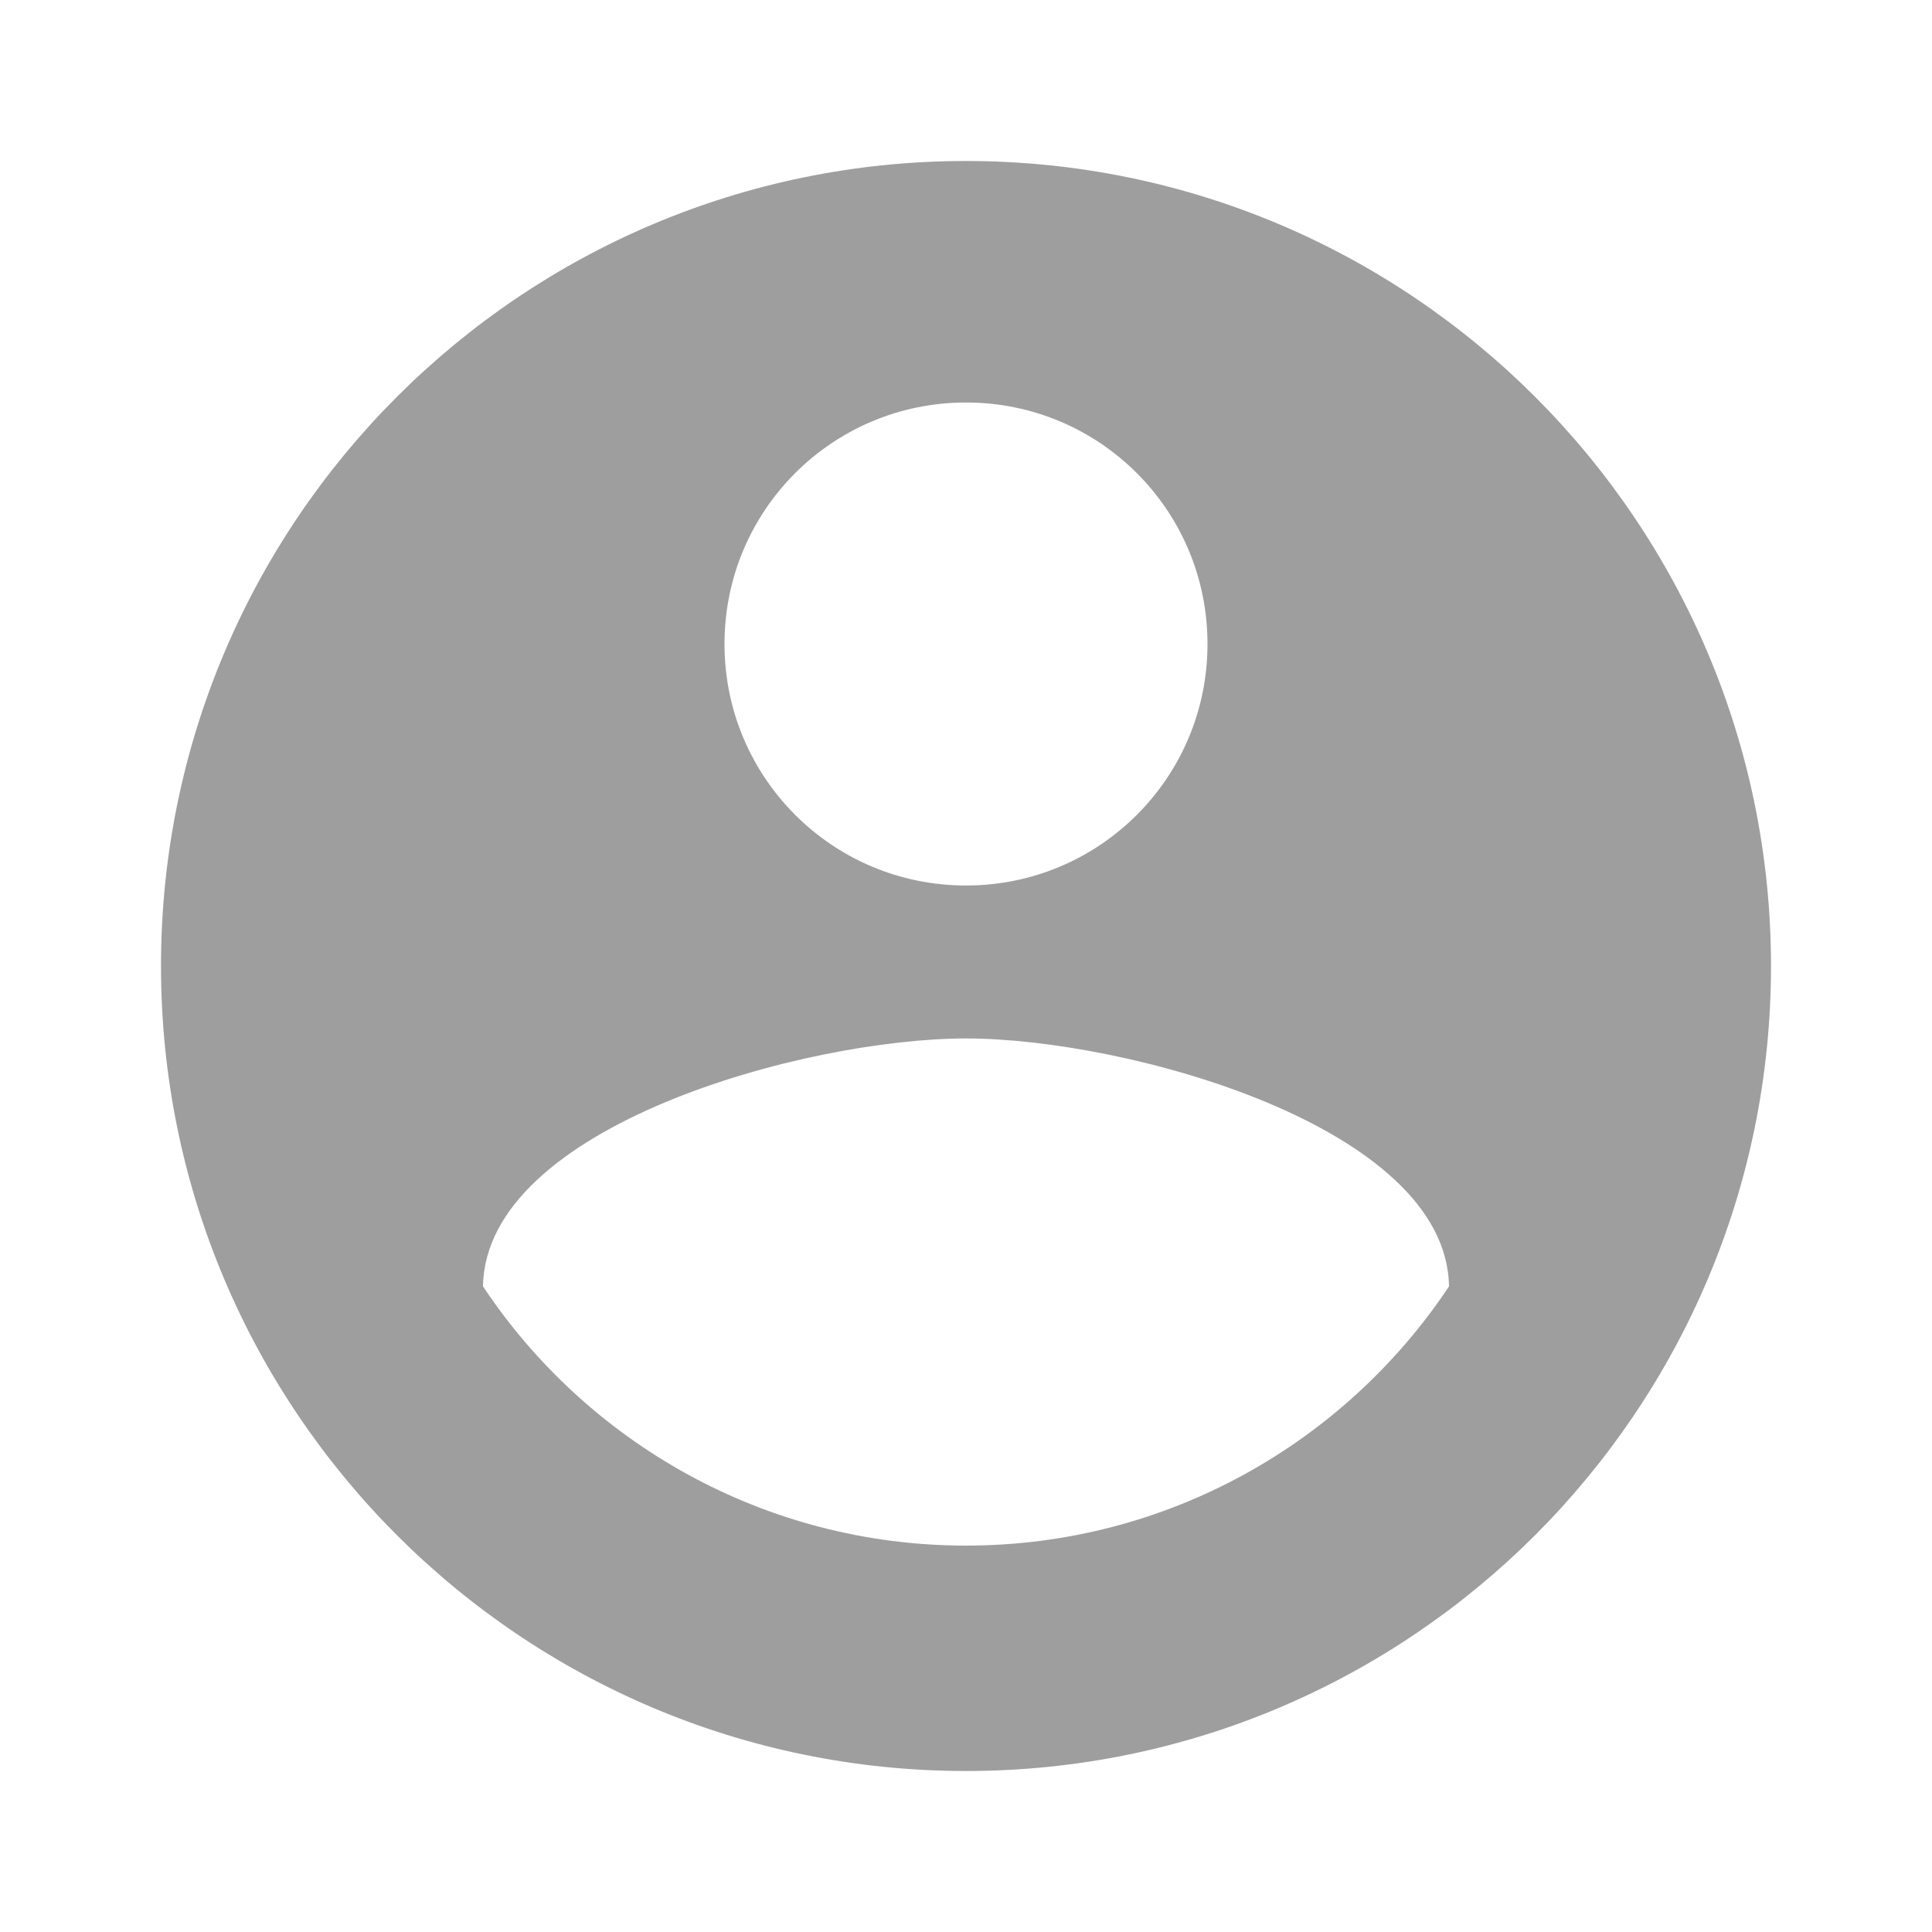
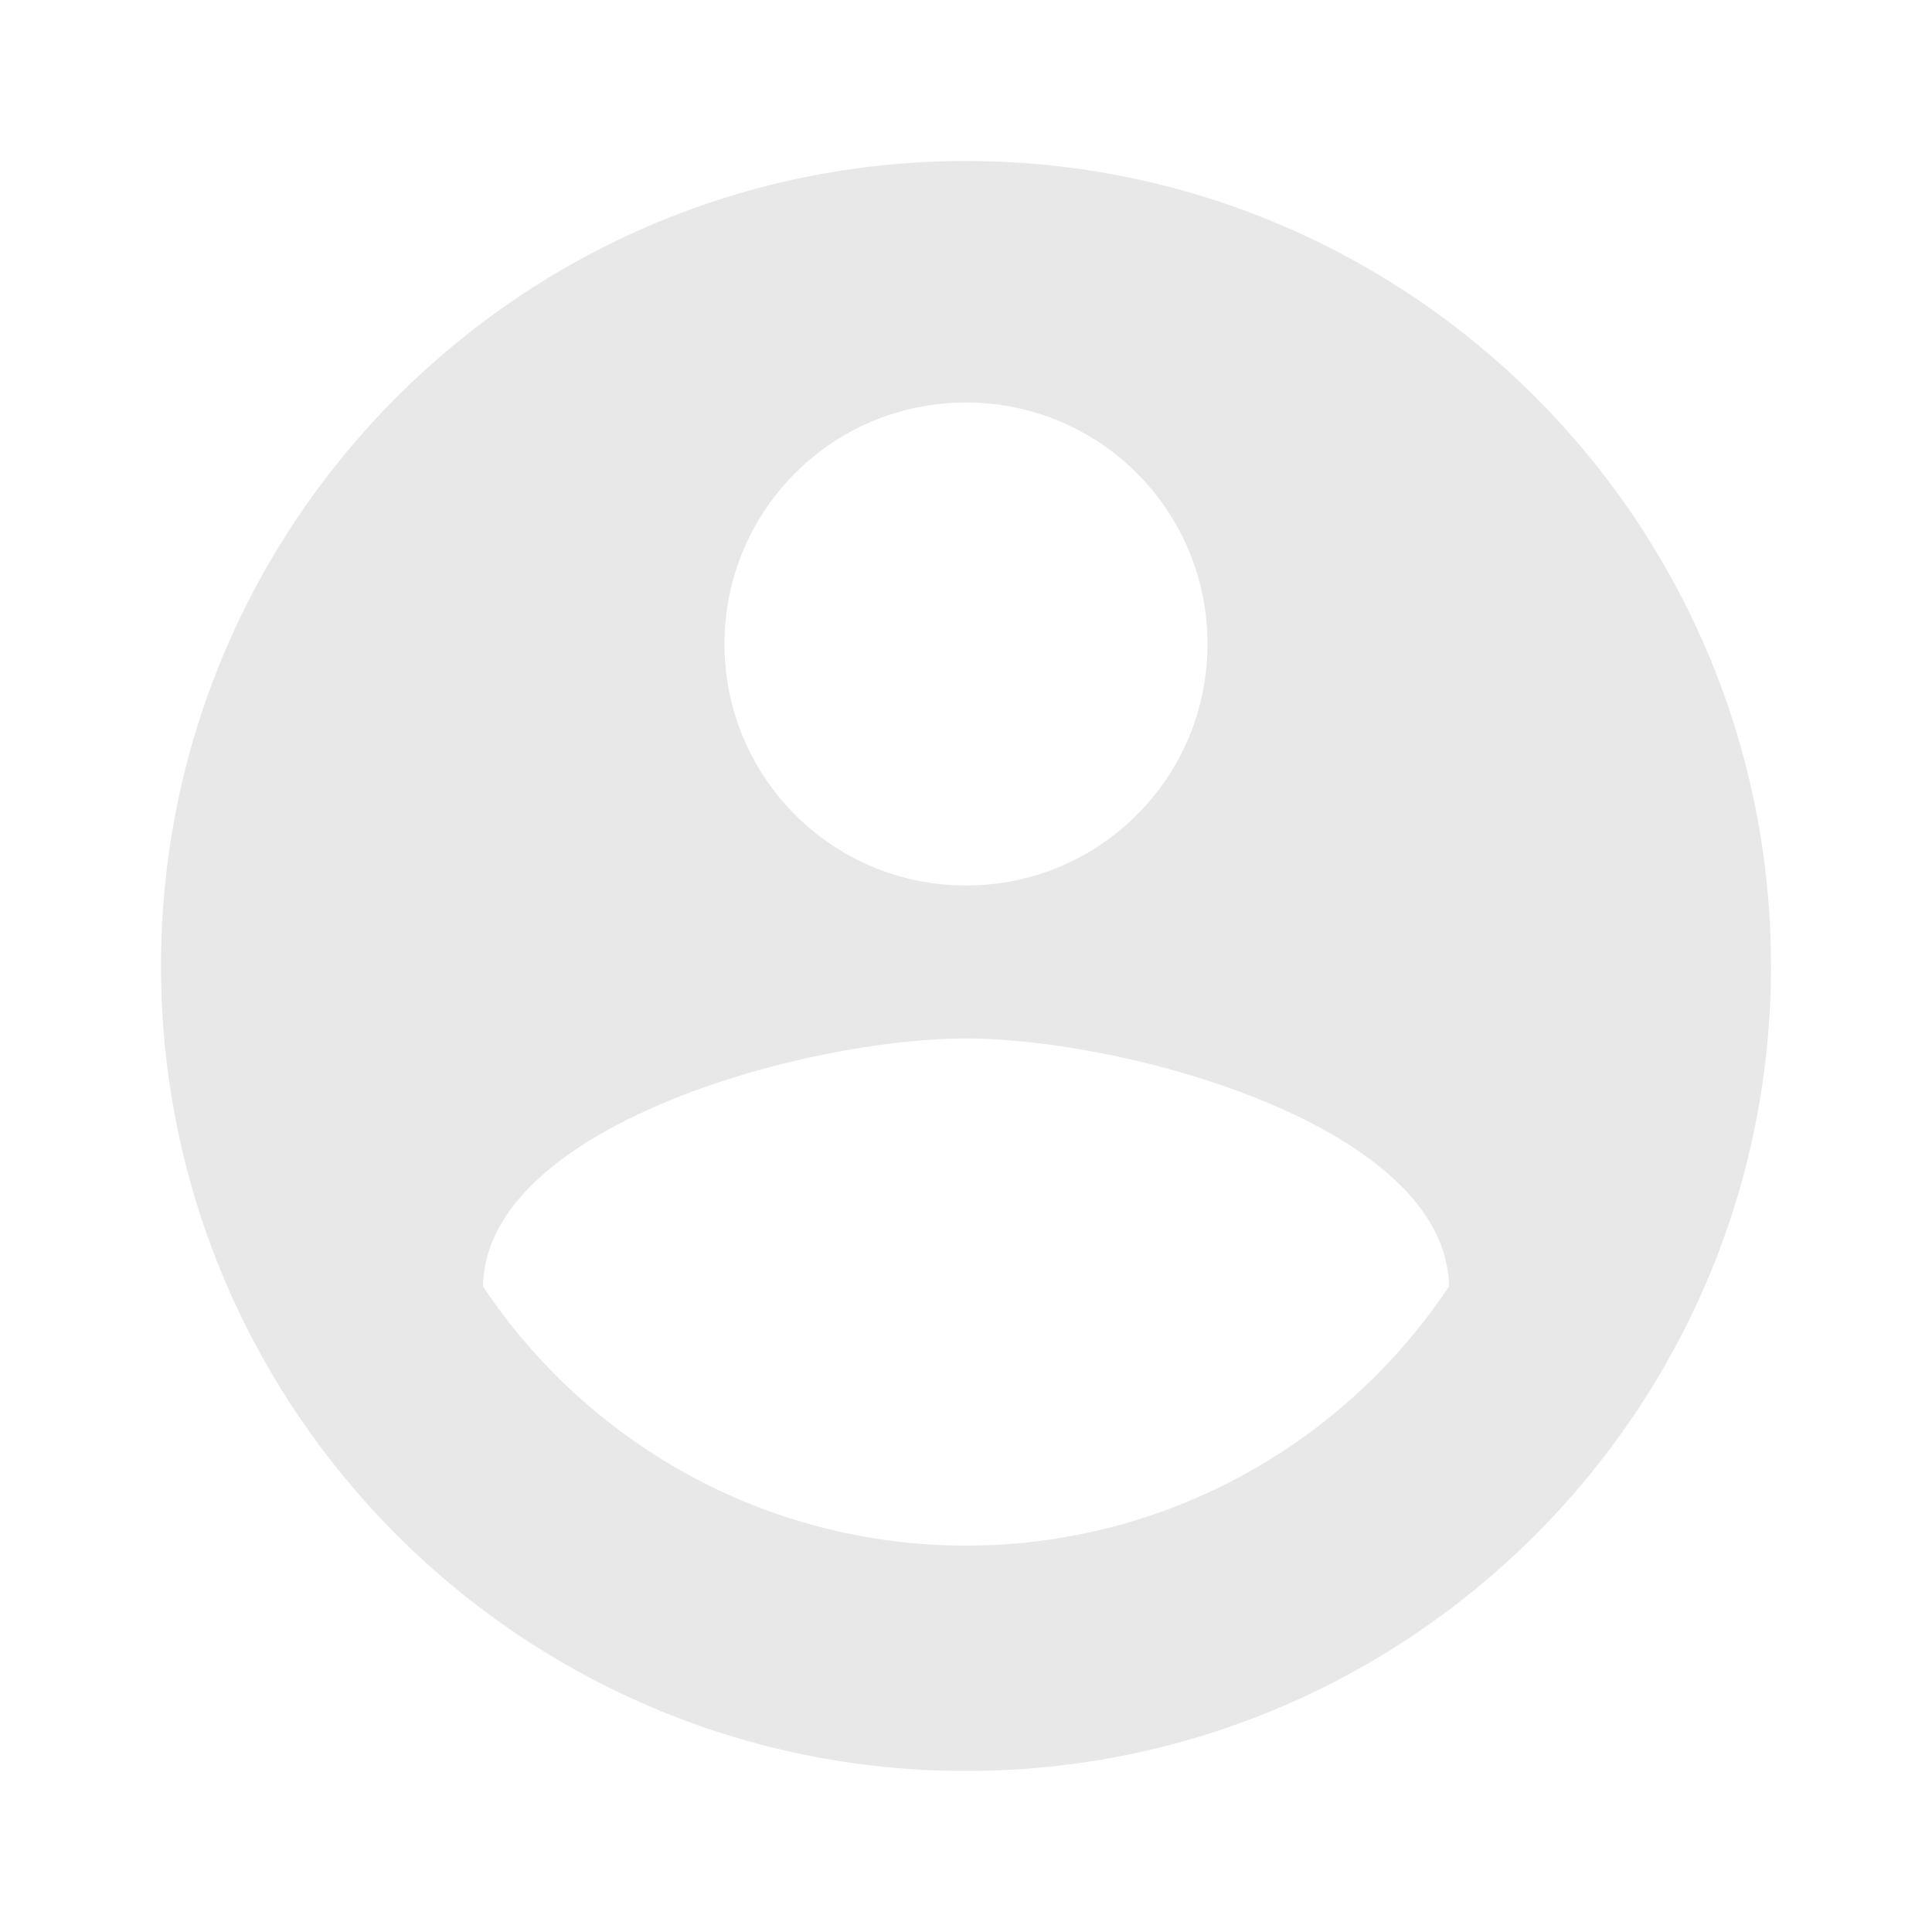
- <svg xmlns="http://www.w3.org/2000/svg" fill="#9e9e9e" height="48" viewBox="0 0 24 24" width="100%">
+ <svg xmlns="http://www.w3.org/2000/svg" fill="#e8e8e8" height="48" viewBox="0 0 24 24" width="100%">
  <path d="M12 2C6.48 2 2 6.48 2 12s4.48 10 10 10 10-4.48 10-10S17.52 2 12 2zm0 3c1.66 0 3 1.34 3 3s-1.34 3-3 3-3-1.34-3-3 1.34-3 3-3zm0 14.2c-2.5 0-4.71-1.28-6-3.22.03-1.99 4-3.08 6-3.08 1.99 0 5.97 1.09 6 3.08-1.29 1.94-3.5 3.22-6 3.22z" />
  <path d="M0 0h24v24H0z" fill="none" />
</svg>
